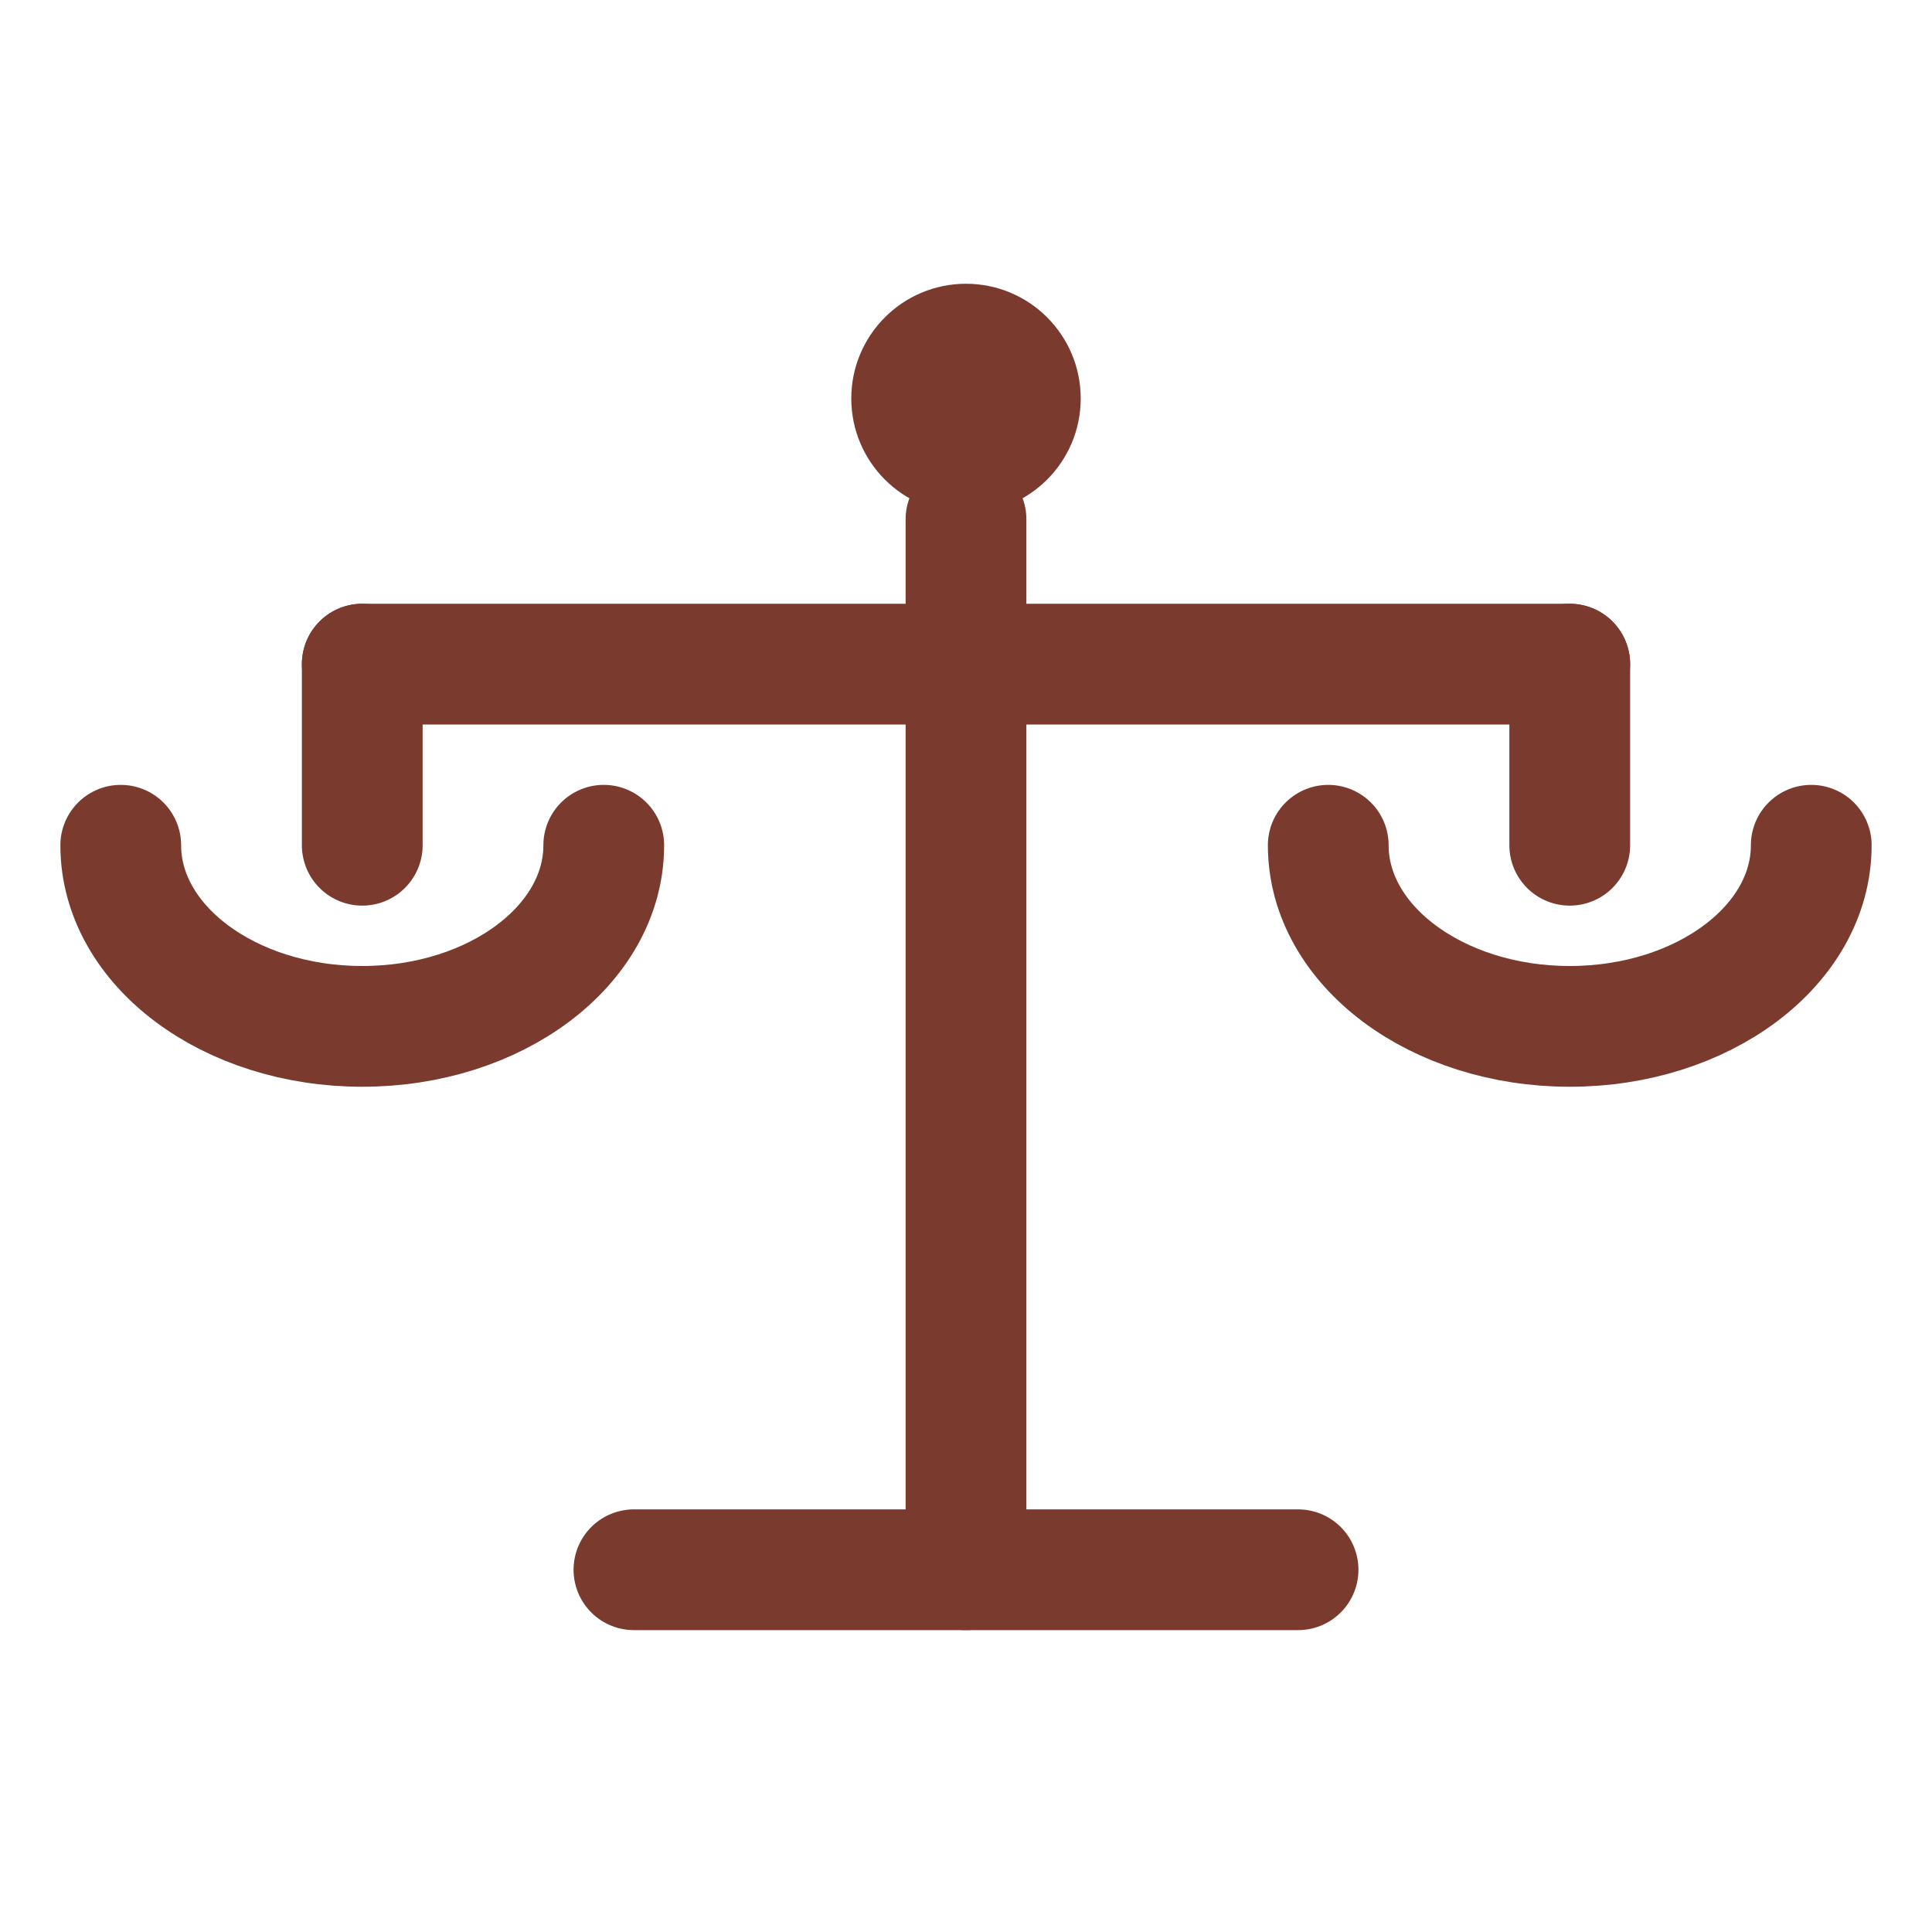
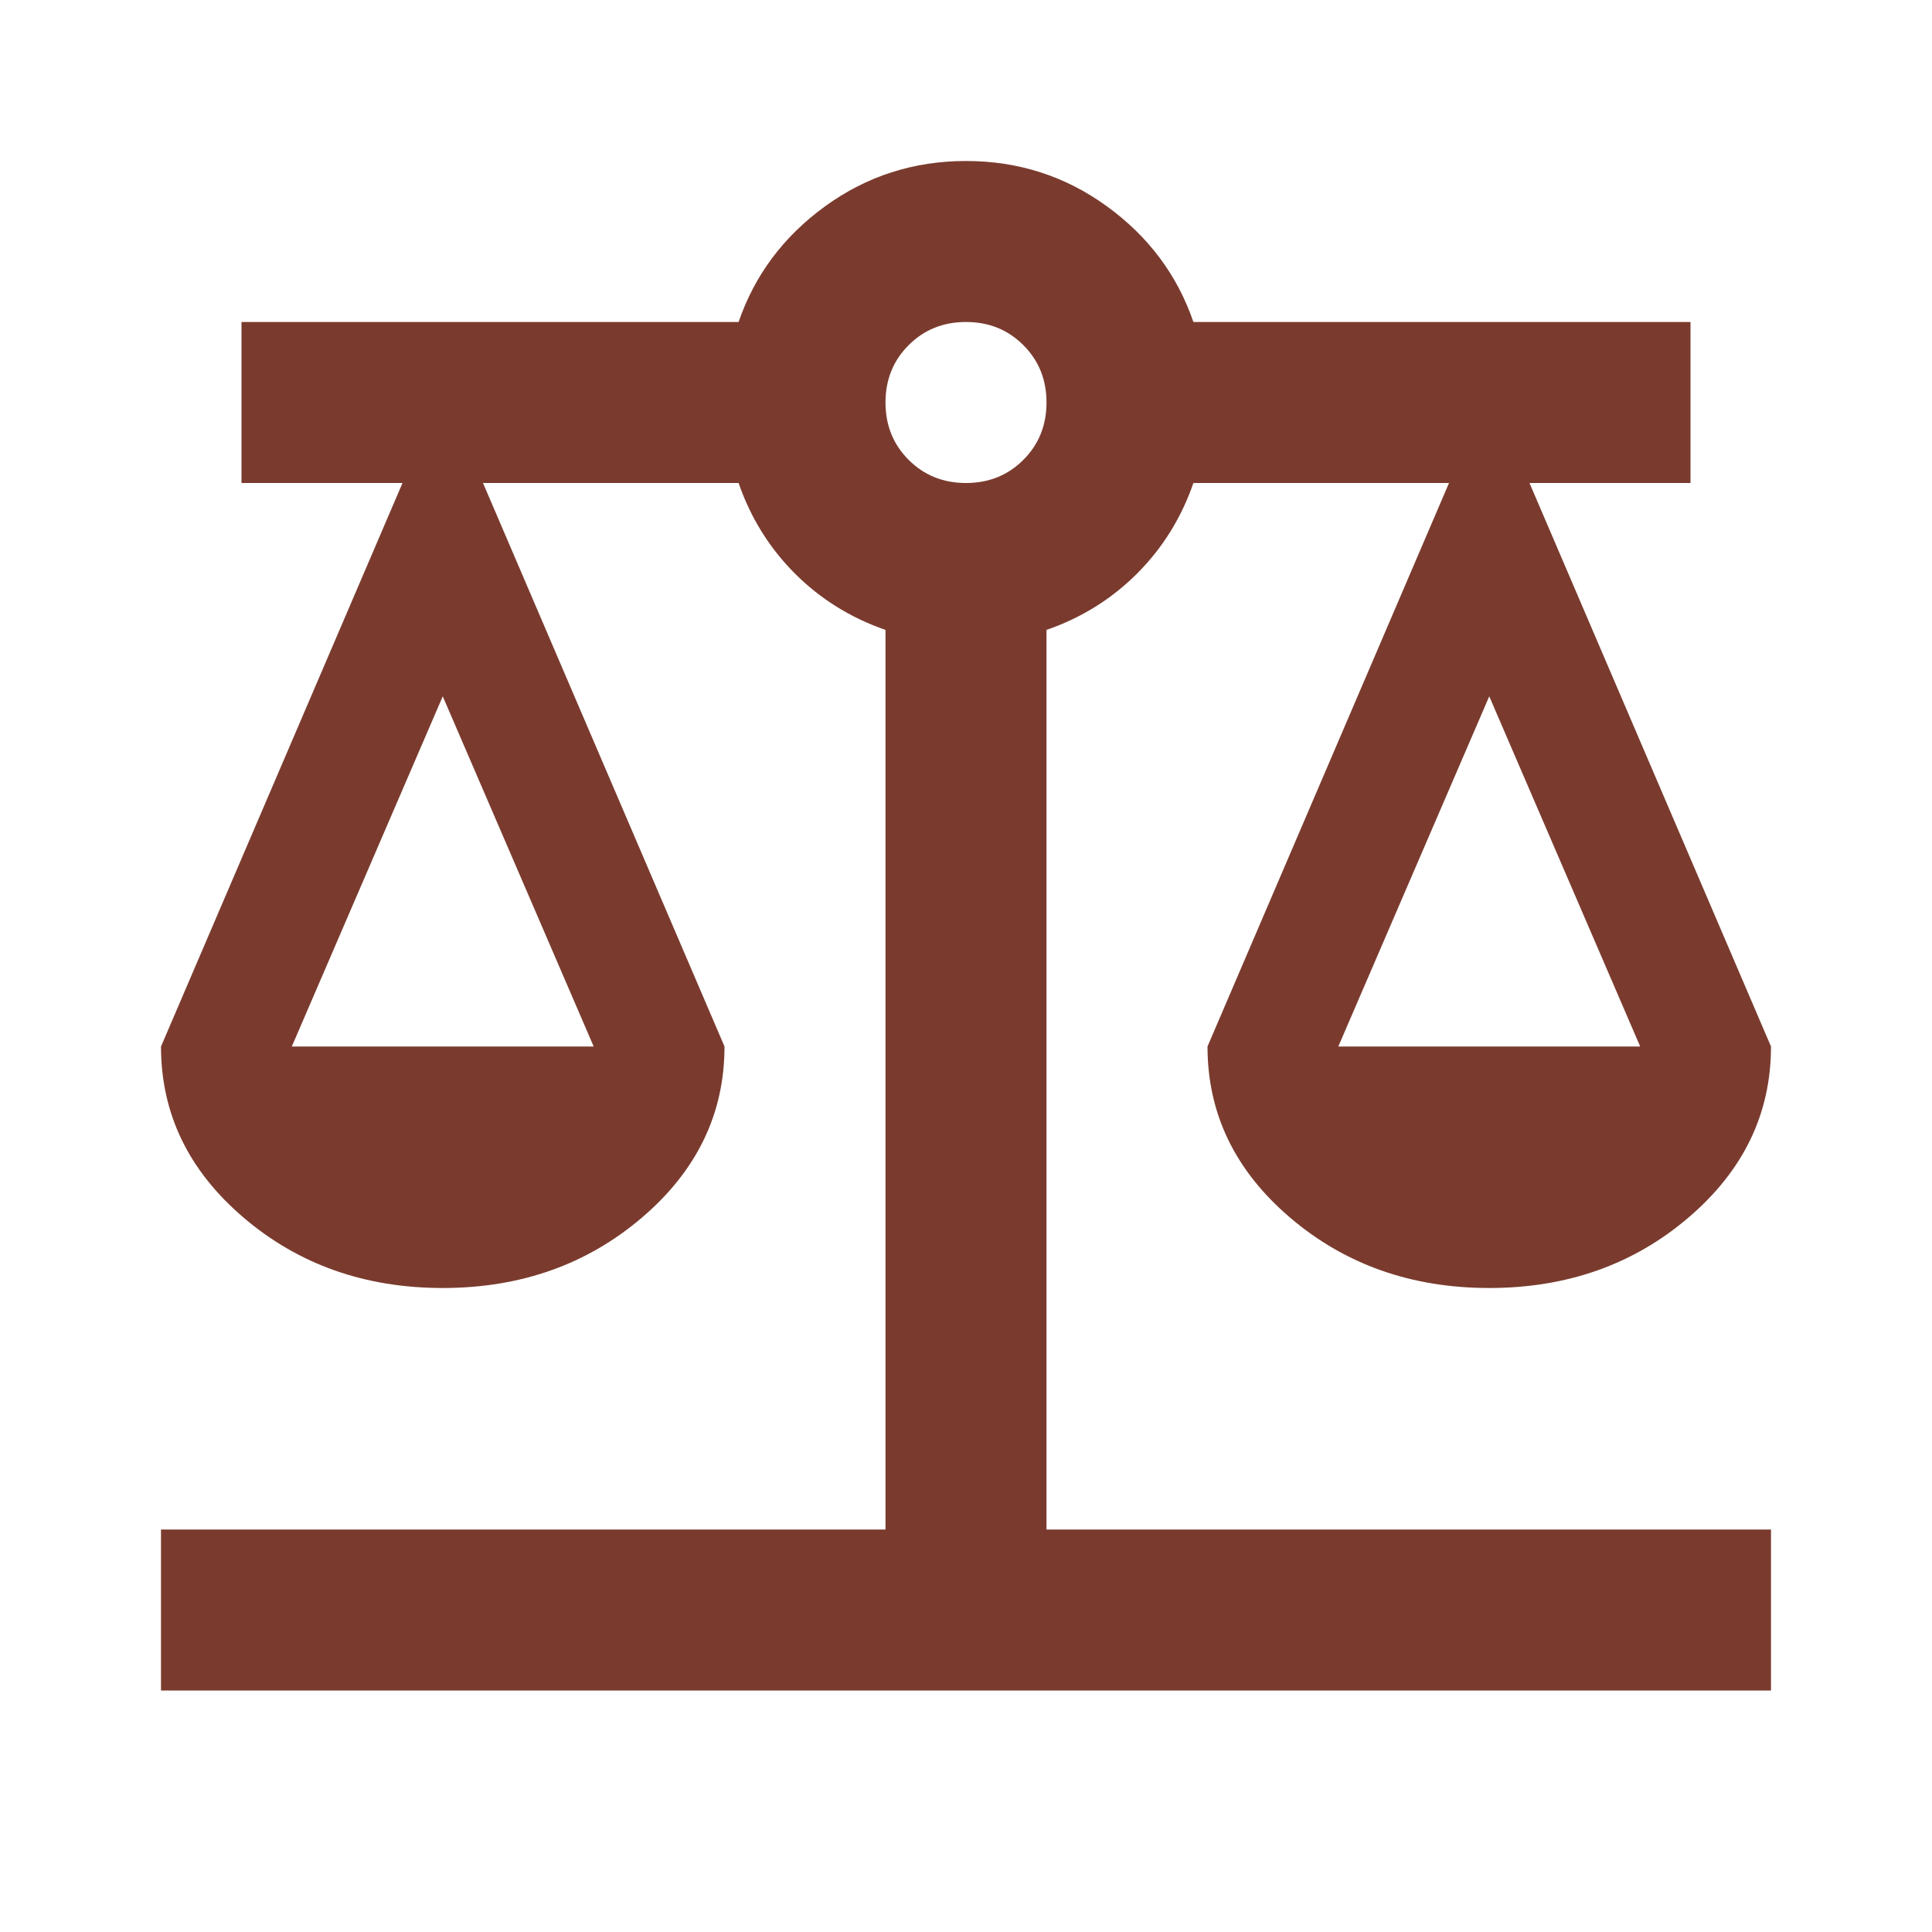
- <svg xmlns="http://www.w3.org/2000/svg" viewBox="0 0 32 32" role="img" aria-label="Thetis">
+ <svg xmlns="http://www.w3.org/2000/svg" viewBox="0 -960 960 960" role="img" aria-label="Thetis">
  <style>
    /* Ink follows the app's accent, lightened where the tab strip is dark. */
-     .ink { stroke: #7a3b2e; fill: none; }
-     .solid { fill: #7a3b2e; }
+     .ink { fill: #7a3b2e; }
    @media (prefers-color-scheme: dark) {
-       .ink { stroke: #e0a08d; }
-       .solid { fill: #e0a08d; }
+       .ink { fill: #e0a08d; }
    }
  </style>
-   <g class="ink" stroke-width="2" stroke-linecap="round" stroke-linejoin="round">
-     <path d="M6 11h20" />
-     <path d="M16 8.6v17.4" />
-     <path d="M10.5 26h11" />
-     <path d="M6 11v3" />
-     <path d="M26 11v3" />
-     <path d="M2 14a4 3 0 0 0 8 0" />
-     <path d="M22 14a4 3 0 0 0 8 0" />
-   </g>
-   <circle class="solid" cx="16" cy="6.6" r="1.9" />
+   <path class="ink" d="M80-120v-80h360v-447q-26-9-45-28t-28-45H240l120 280q0 50-41 85t-99 35q-58 0-99-35t-41-85l120-280h-80v-80h247q12-35 43-57.5t70-22.5q39 0 70 22.5t43 57.5h247v80h-80l120 280q0 50-41 85t-99 35q-58 0-99-35t-41-85l120-280H593q-9 26-28 45t-45 28v447h360v80H80Zm585-320h150l-75-174-75 174Zm-520 0h150l-75-174-75 174Zm335-280q17 0 28.5-11.5T520-760q0-17-11.5-28.5T480-800q-17 0-28.5 11.5T440-760q0 17 11.5 28.5T480-720Z" />
</svg>
